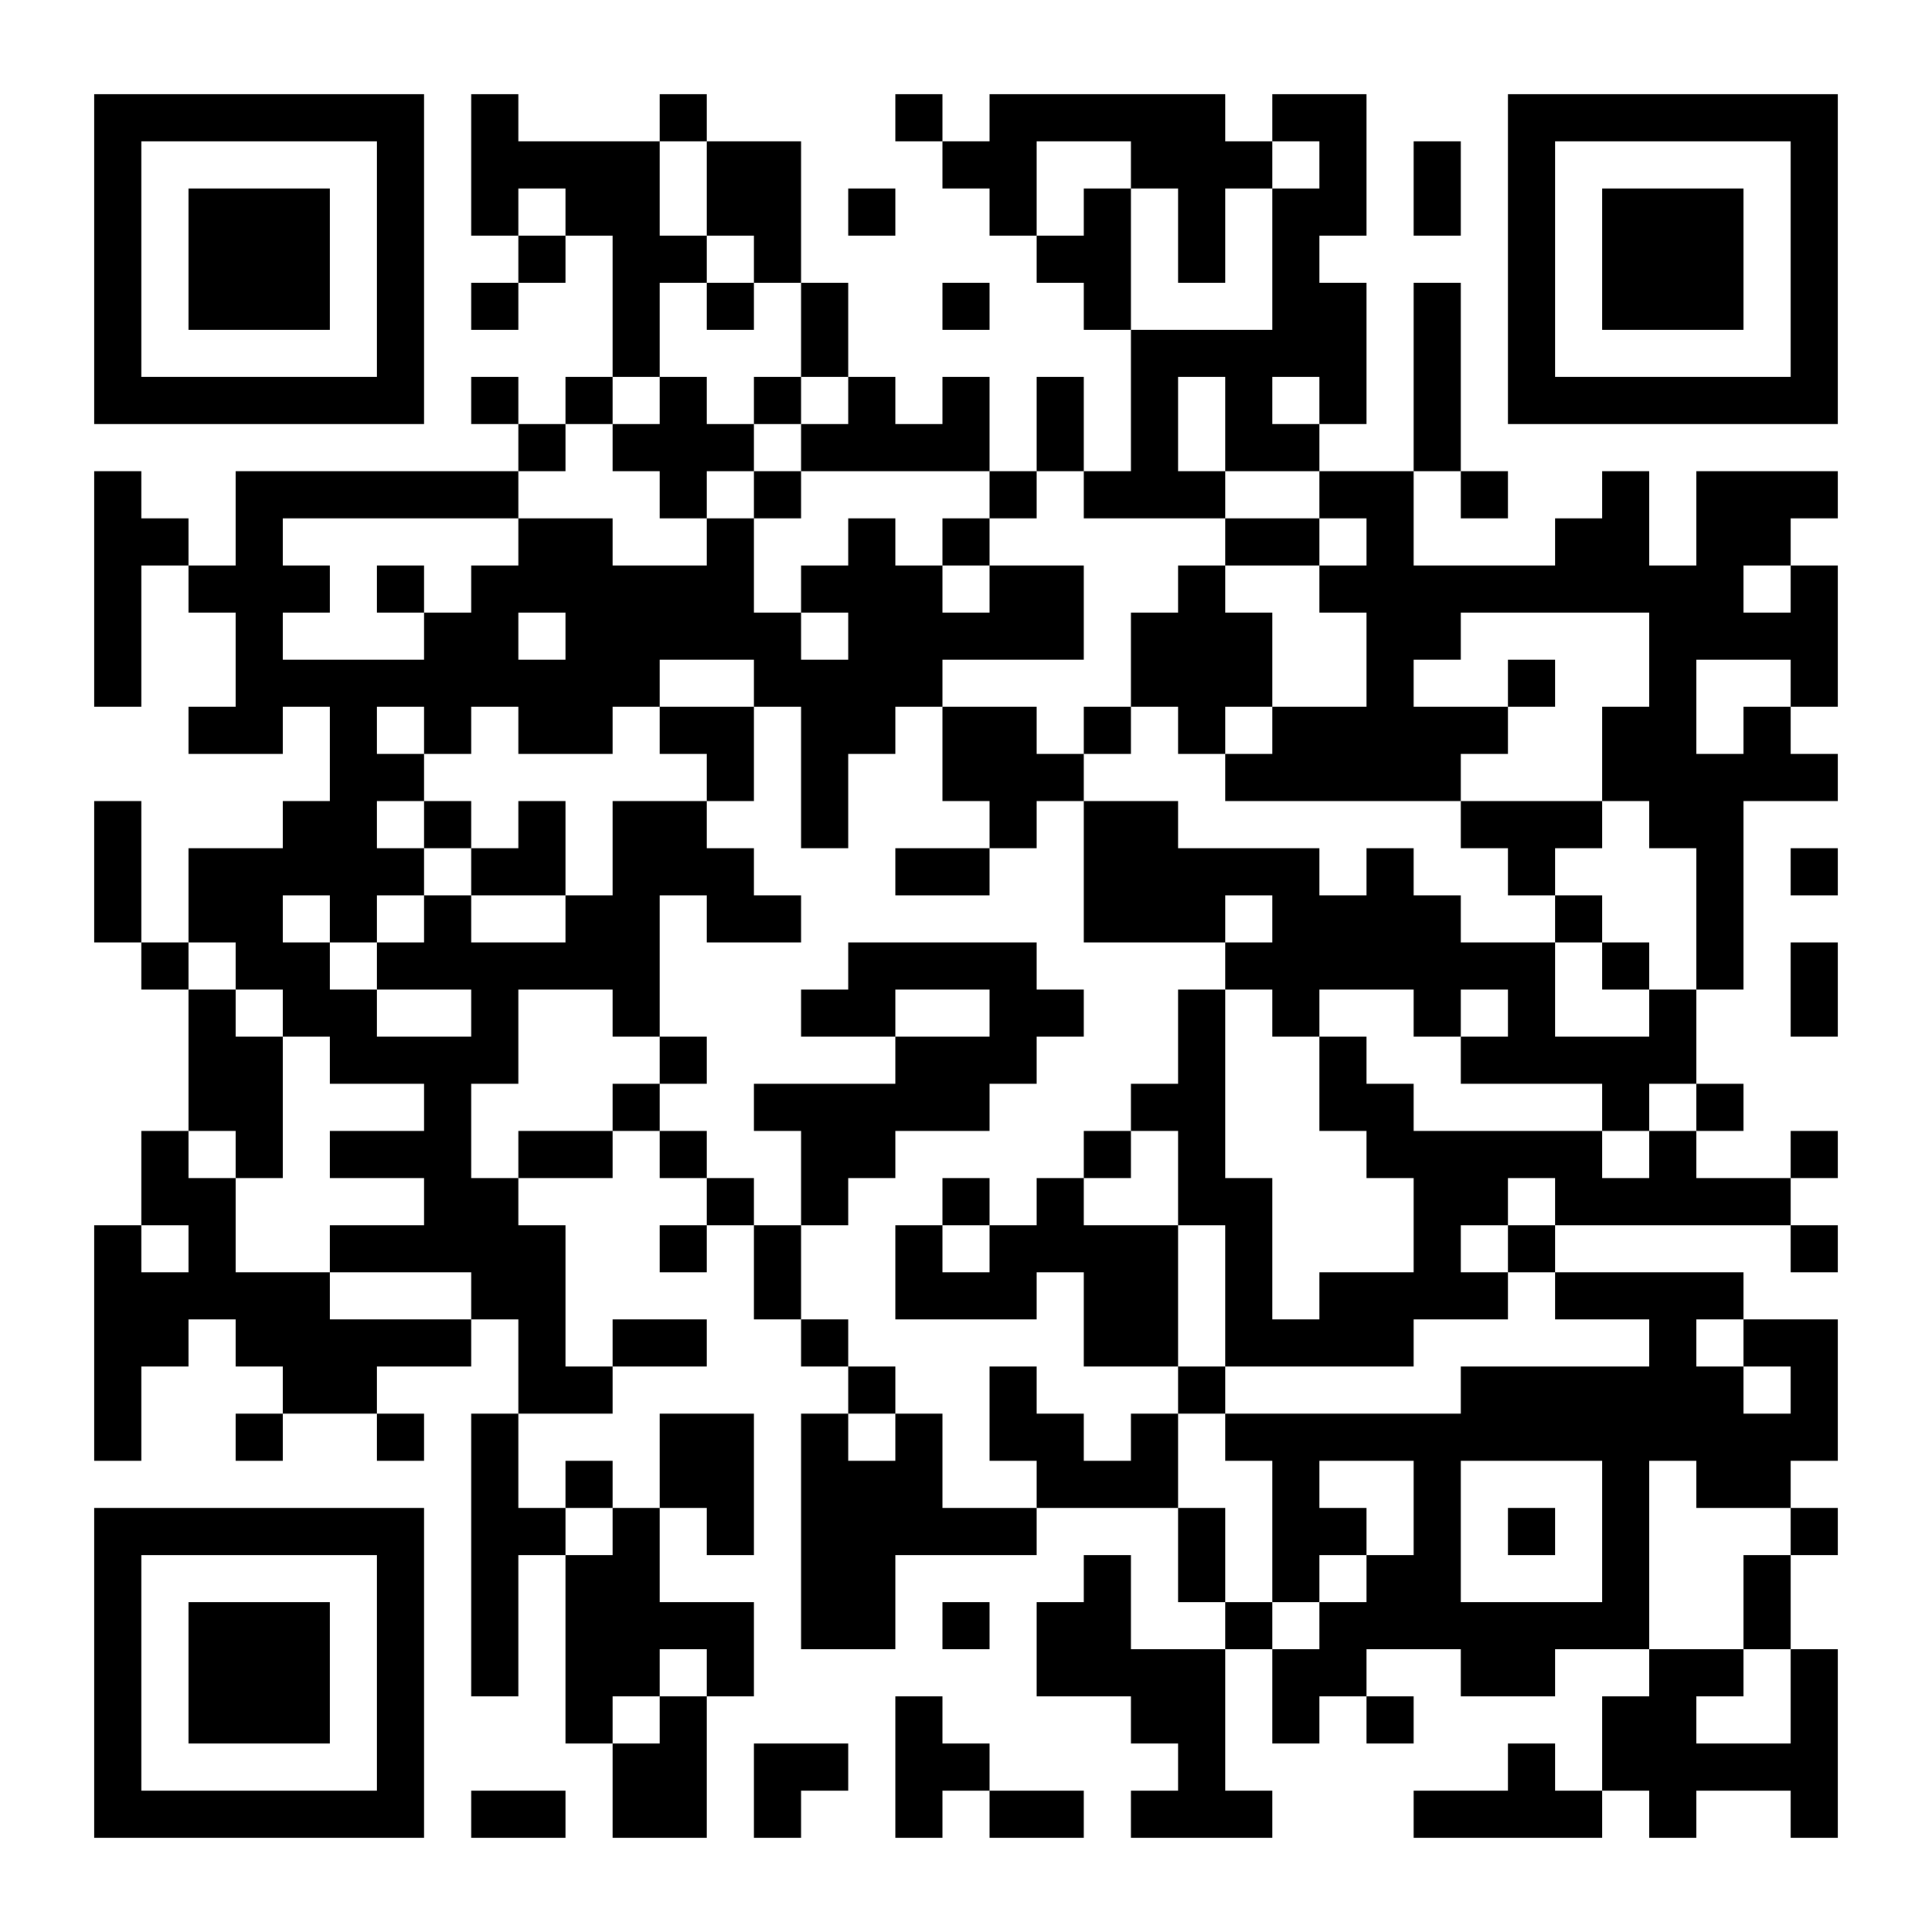
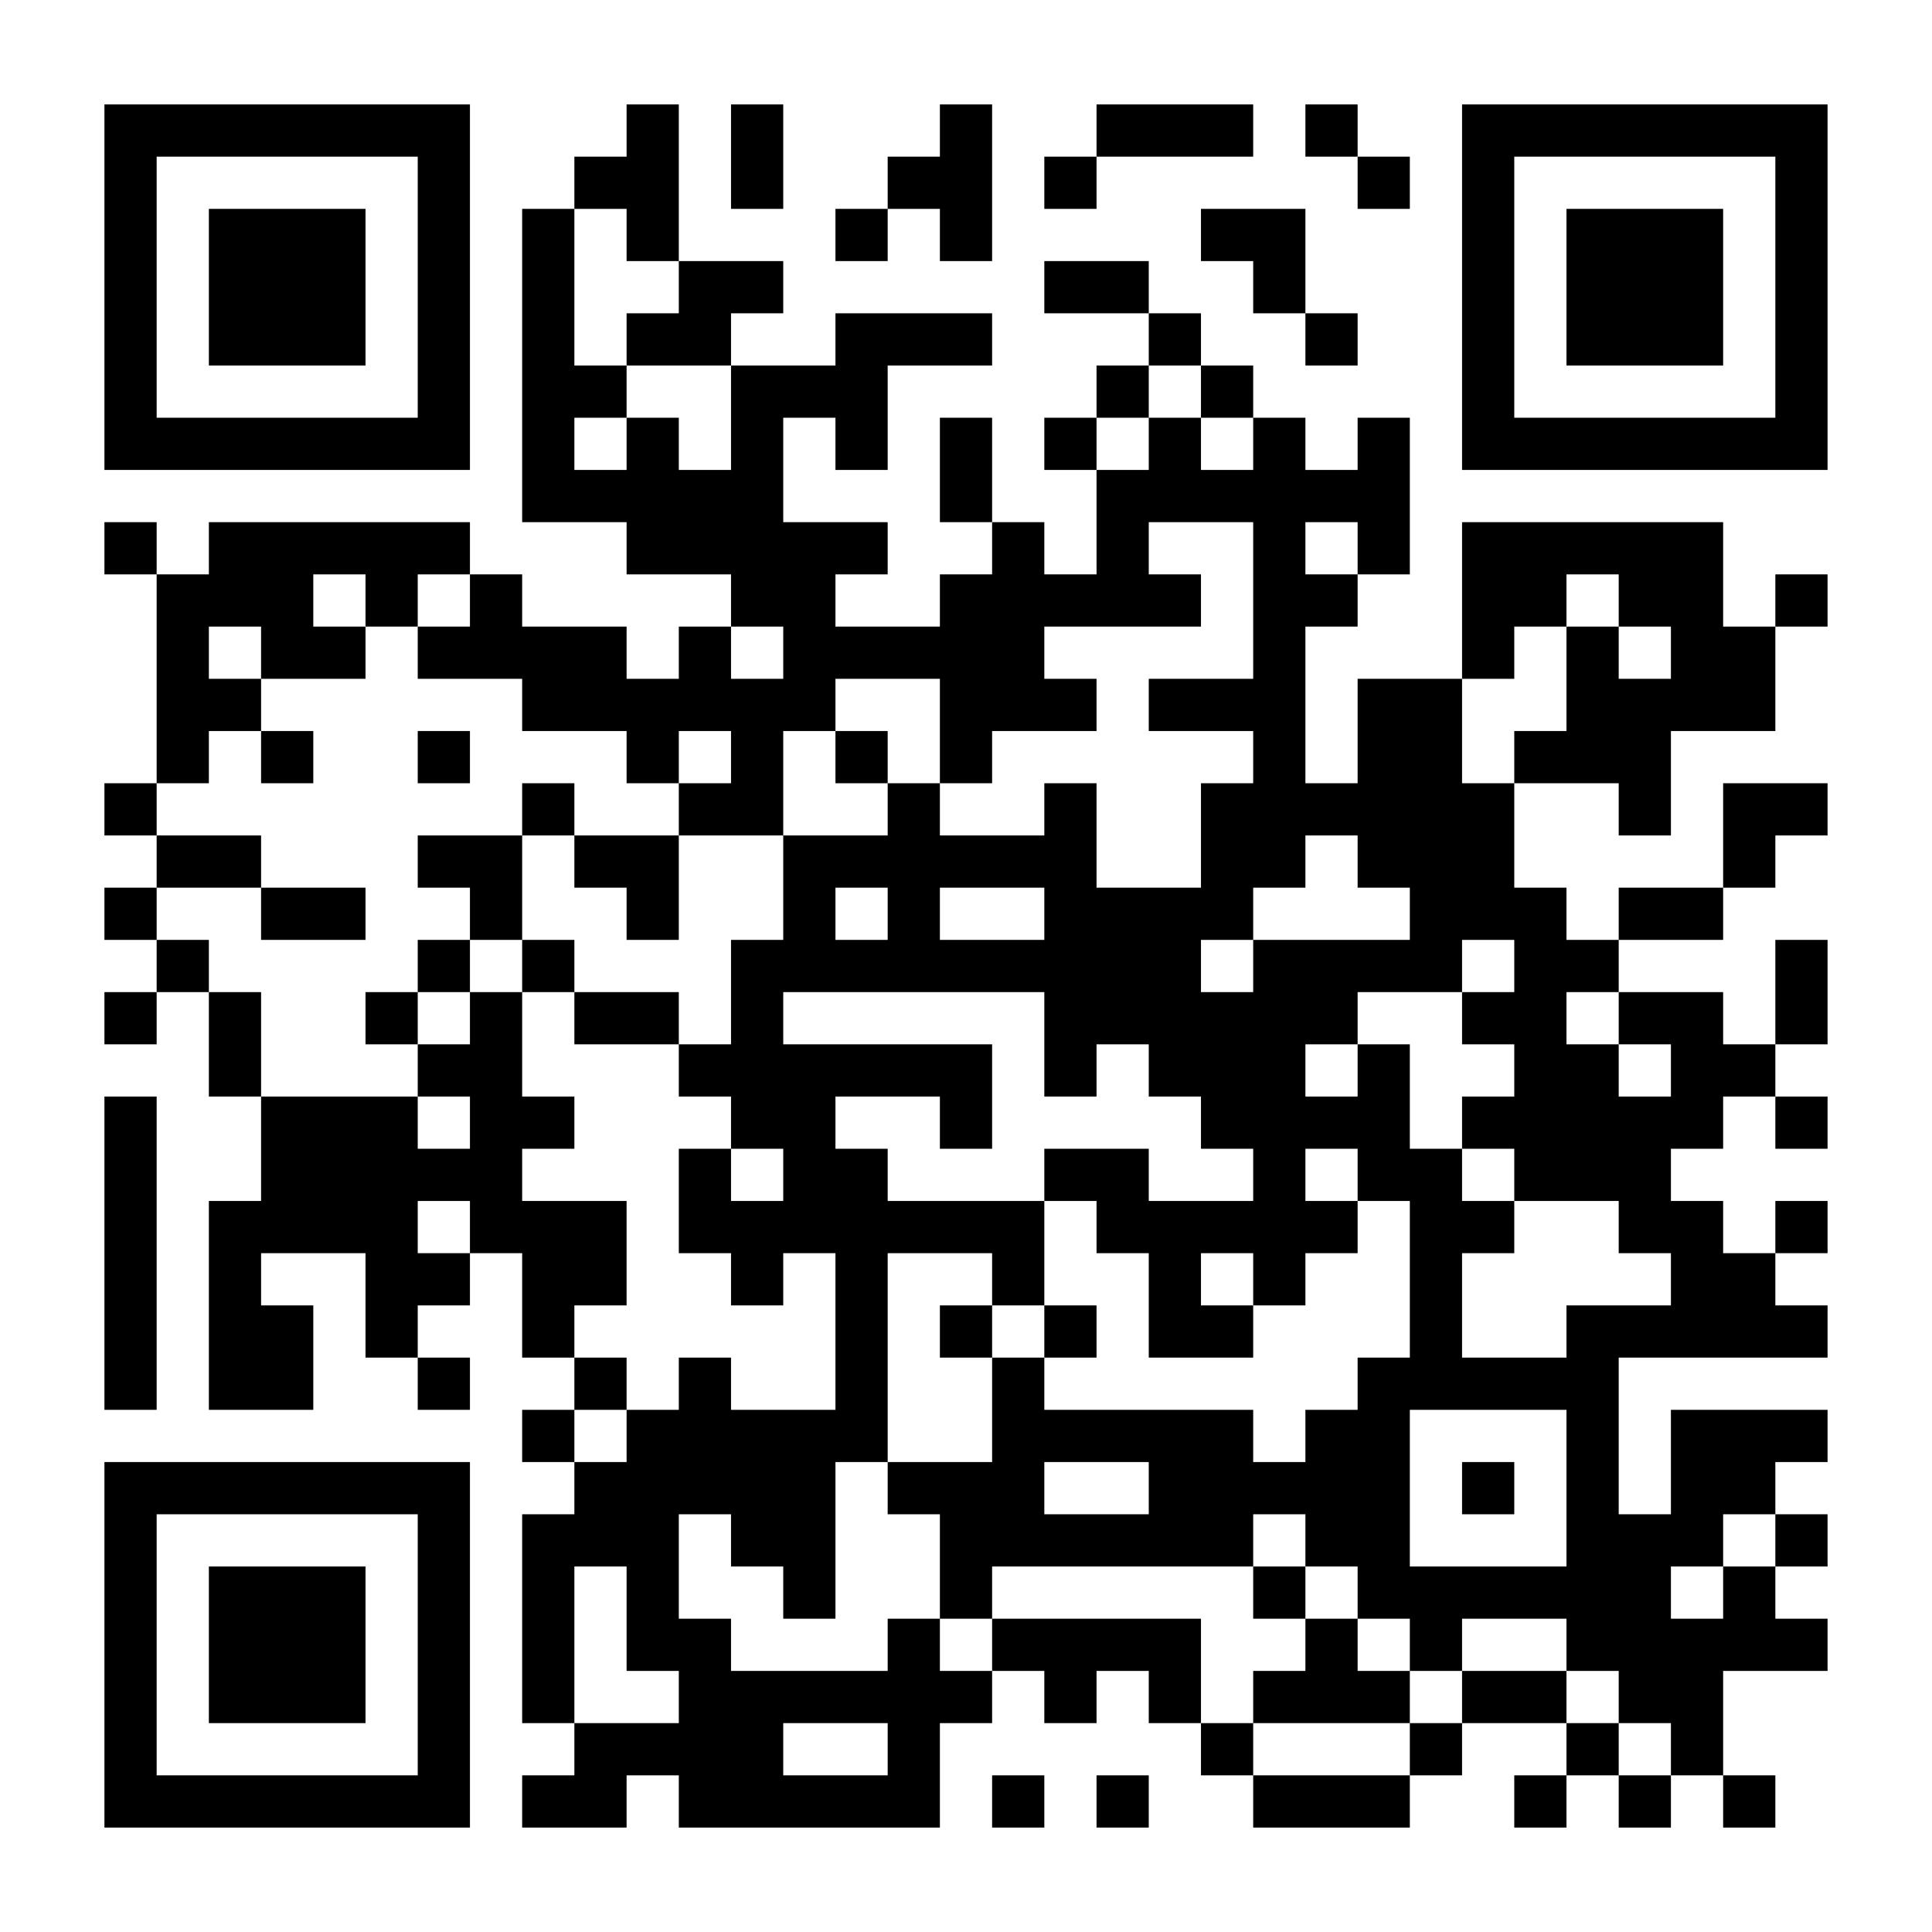
- <svg xmlns="http://www.w3.org/2000/svg" width="41mm" height="41mm" version="1.1" viewBox="0 0 41 41">
+ <svg xmlns="http://www.w3.org/2000/svg" width="37mm" height="37mm" version="1.1" viewBox="0 0 37 37">
  <rect fill="white" x="0" y="0" width="100%" height="100%" />
-   <path d="M2,2H3V3H2zM3,2H4V3H3zM4,2H5V3H4zM5,2H6V3H5zM6,2H7V3H6zM7,2H8V3H7zM8,2H9V3H8zM10,2H11V3H10zM14,2H15V3H14zM19,2H20V3H19zM21,2H22V3H21zM22,2H23V3H22zM23,2H24V3H23zM24,2H25V3H24zM25,2H26V3H25zM27,2H28V3H27zM28,2H29V3H28zM32,2H33V3H32zM33,2H34V3H33zM34,2H35V3H34zM35,2H36V3H35zM36,2H37V3H36zM37,2H38V3H37zM38,2H39V3H38zM2,3H3V4H2zM8,3H9V4H8zM10,3H11V4H10zM11,3H12V4H11zM12,3H13V4H12zM13,3H14V4H13zM15,3H16V4H15zM16,3H17V4H16zM20,3H21V4H20zM21,3H22V4H21zM24,3H25V4H24zM25,3H26V4H25zM26,3H27V4H26zM28,3H29V4H28zM30,3H31V4H30zM32,3H33V4H32zM38,3H39V4H38zM2,4H3V5H2zM4,4H5V5H4zM5,4H6V5H5zM6,4H7V5H6zM8,4H9V5H8zM10,4H11V5H10zM12,4H13V5H12zM13,4H14V5H13zM15,4H16V5H15zM16,4H17V5H16zM18,4H19V5H18zM21,4H22V5H21zM23,4H24V5H23zM25,4H26V5H25zM27,4H28V5H27zM28,4H29V5H28zM30,4H31V5H30zM32,4H33V5H32zM34,4H35V5H34zM35,4H36V5H35zM36,4H37V5H36zM38,4H39V5H38zM2,5H3V6H2zM4,5H5V6H4zM5,5H6V6H5zM6,5H7V6H6zM8,5H9V6H8zM11,5H12V6H11zM13,5H14V6H13zM14,5H15V6H14zM16,5H17V6H16zM22,5H23V6H22zM23,5H24V6H23zM25,5H26V6H25zM27,5H28V6H27zM32,5H33V6H32zM34,5H35V6H34zM35,5H36V6H35zM36,5H37V6H36zM38,5H39V6H38zM2,6H3V7H2zM4,6H5V7H4zM5,6H6V7H5zM6,6H7V7H6zM8,6H9V7H8zM10,6H11V7H10zM13,6H14V7H13zM15,6H16V7H15zM17,6H18V7H17zM20,6H21V7H20zM23,6H24V7H23zM27,6H28V7H27zM28,6H29V7H28zM30,6H31V7H30zM32,6H33V7H32zM34,6H35V7H34zM35,6H36V7H35zM36,6H37V7H36zM38,6H39V7H38zM2,7H3V8H2zM8,7H9V8H8zM13,7H14V8H13zM17,7H18V8H17zM24,7H25V8H24zM25,7H26V8H25zM26,7H27V8H26zM27,7H28V8H27zM28,7H29V8H28zM30,7H31V8H30zM32,7H33V8H32zM38,7H39V8H38zM2,8H3V9H2zM3,8H4V9H3zM4,8H5V9H4zM5,8H6V9H5zM6,8H7V9H6zM7,8H8V9H7zM8,8H9V9H8zM10,8H11V9H10zM12,8H13V9H12zM14,8H15V9H14zM16,8H17V9H16zM18,8H19V9H18zM20,8H21V9H20zM22,8H23V9H22zM24,8H25V9H24zM26,8H27V9H26zM28,8H29V9H28zM30,8H31V9H30zM32,8H33V9H32zM33,8H34V9H33zM34,8H35V9H34zM35,8H36V9H35zM36,8H37V9H36zM37,8H38V9H37zM38,8H39V9H38zM11,9H12V10H11zM13,9H14V10H13zM14,9H15V10H14zM15,9H16V10H15zM17,9H18V10H17zM18,9H19V10H18zM19,9H20V10H19zM20,9H21V10H20zM22,9H23V10H22zM24,9H25V10H24zM26,9H27V10H26zM27,9H28V10H27zM30,9H31V10H30zM2,10H3V11H2zM5,10H6V11H5zM6,10H7V11H6zM7,10H8V11H7zM8,10H9V11H8zM9,10H10V11H9zM10,10H11V11H10zM14,10H15V11H14zM16,10H17V11H16zM21,10H22V11H21zM23,10H24V11H23zM24,10H25V11H24zM25,10H26V11H25zM28,10H29V11H28zM29,10H30V11H29zM31,10H32V11H31zM34,10H35V11H34zM36,10H37V11H36zM37,10H38V11H37zM38,10H39V11H38zM2,11H3V12H2zM3,11H4V12H3zM5,11H6V12H5zM11,11H12V12H11zM12,11H13V12H12zM15,11H16V12H15zM18,11H19V12H18zM20,11H21V12H20zM26,11H27V12H26zM27,11H28V12H27zM29,11H30V12H29zM33,11H34V12H33zM34,11H35V12H34zM36,11H37V12H36zM37,11H38V12H37zM2,12H3V13H2zM4,12H5V13H4zM5,12H6V13H5zM6,12H7V13H6zM8,12H9V13H8zM10,12H11V13H10zM11,12H12V13H11zM12,12H13V13H12zM13,12H14V13H13zM14,12H15V13H14zM15,12H16V13H15zM17,12H18V13H17zM18,12H19V13H18zM19,12H20V13H19zM21,12H22V13H21zM22,12H23V13H22zM25,12H26V13H25zM28,12H29V13H28zM29,12H30V13H29zM30,12H31V13H30zM31,12H32V13H31zM32,12H33V13H32zM33,12H34V13H33zM34,12H35V13H34zM35,12H36V13H35zM36,12H37V13H36zM38,12H39V13H38zM2,13H3V14H2zM5,13H6V14H5zM9,13H10V14H9zM10,13H11V14H10zM12,13H13V14H12zM13,13H14V14H13zM14,13H15V14H14zM15,13H16V14H15zM16,13H17V14H16zM18,13H19V14H18zM19,13H20V14H19zM20,13H21V14H20zM21,13H22V14H21zM22,13H23V14H22zM24,13H25V14H24zM25,13H26V14H25zM26,13H27V14H26zM29,13H30V14H29zM30,13H31V14H30zM35,13H36V14H35zM36,13H37V14H36zM37,13H38V14H37zM38,13H39V14H38zM2,14H3V15H2zM5,14H6V15H5zM6,14H7V15H6zM7,14H8V15H7zM8,14H9V15H8zM9,14H10V15H9zM10,14H11V15H10zM11,14H12V15H11zM12,14H13V15H12zM13,14H14V15H13zM16,14H17V15H16zM17,14H18V15H17zM18,14H19V15H18zM19,14H20V15H19zM24,14H25V15H24zM25,14H26V15H25zM26,14H27V15H26zM29,14H30V15H29zM32,14H33V15H32zM35,14H36V15H35zM38,14H39V15H38zM4,15H5V16H4zM5,15H6V16H5zM7,15H8V16H7zM9,15H10V16H9zM11,15H12V16H11zM12,15H13V16H12zM14,15H15V16H14zM15,15H16V16H15zM17,15H18V16H17zM18,15H19V16H18zM20,15H21V16H20zM21,15H22V16H21zM23,15H24V16H23zM25,15H26V16H25zM27,15H28V16H27zM28,15H29V16H28zM29,15H30V16H29zM30,15H31V16H30zM31,15H32V16H31zM34,15H35V16H34zM35,15H36V16H35zM37,15H38V16H37zM7,16H8V17H7zM8,16H9V17H8zM15,16H16V17H15zM17,16H18V17H17zM20,16H21V17H20zM21,16H22V17H21zM22,16H23V17H22zM26,16H27V17H26zM27,16H28V17H27zM28,16H29V17H28zM29,16H30V17H29zM30,16H31V17H30zM34,16H35V17H34zM35,16H36V17H35zM36,16H37V17H36zM37,16H38V17H37zM38,16H39V17H38zM2,17H3V18H2zM6,17H7V18H6zM7,17H8V18H7zM9,17H10V18H9zM11,17H12V18H11zM13,17H14V18H13zM14,17H15V18H14zM17,17H18V18H17zM21,17H22V18H21zM23,17H24V18H23zM24,17H25V18H24zM31,17H32V18H31zM32,17H33V18H32zM33,17H34V18H33zM35,17H36V18H35zM36,17H37V18H36zM2,18H3V19H2zM4,18H5V19H4zM5,18H6V19H5zM6,18H7V19H6zM7,18H8V19H7zM8,18H9V19H8zM10,18H11V19H10zM11,18H12V19H11zM13,18H14V19H13zM14,18H15V19H14zM15,18H16V19H15zM19,18H20V19H19zM20,18H21V19H20zM23,18H24V19H23zM24,18H25V19H24zM25,18H26V19H25zM26,18H27V19H26zM27,18H28V19H27zM29,18H30V19H29zM32,18H33V19H32zM36,18H37V19H36zM38,18H39V19H38zM2,19H3V20H2zM4,19H5V20H4zM5,19H6V20H5zM7,19H8V20H7zM9,19H10V20H9zM12,19H13V20H12zM13,19H14V20H13zM15,19H16V20H15zM16,19H17V20H16zM23,19H24V20H23zM24,19H25V20H24zM25,19H26V20H25zM27,19H28V20H27zM28,19H29V20H28zM29,19H30V20H29zM30,19H31V20H30zM33,19H34V20H33zM36,19H37V20H36zM3,20H4V21H3zM5,20H6V21H5zM6,20H7V21H6zM8,20H9V21H8zM9,20H10V21H9zM10,20H11V21H10zM11,20H12V21H11zM12,20H13V21H12zM13,20H14V21H13zM18,20H19V21H18zM19,20H20V21H19zM20,20H21V21H20zM21,20H22V21H21zM26,20H27V21H26zM27,20H28V21H27zM28,20H29V21H28zM29,20H30V21H29zM30,20H31V21H30zM31,20H32V21H31zM32,20H33V21H32zM34,20H35V21H34zM36,20H37V21H36zM38,20H39V21H38zM4,21H5V22H4zM6,21H7V22H6zM7,21H8V22H7zM10,21H11V22H10zM13,21H14V22H13zM17,21H18V22H17zM18,21H19V22H18zM21,21H22V22H21zM22,21H23V22H22zM25,21H26V22H25zM27,21H28V22H27zM30,21H31V22H30zM32,21H33V22H32zM35,21H36V22H35zM38,21H39V22H38zM4,22H5V23H4zM5,22H6V23H5zM7,22H8V23H7zM8,22H9V23H8zM9,22H10V23H9zM10,22H11V23H10zM14,22H15V23H14zM19,22H20V23H19zM20,22H21V23H20zM21,22H22V23H21zM25,22H26V23H25zM28,22H29V23H28zM31,22H32V23H31zM32,22H33V23H32zM33,22H34V23H33zM34,22H35V23H34zM35,22H36V23H35zM4,23H5V24H4zM5,23H6V24H5zM9,23H10V24H9zM13,23H14V24H13zM16,23H17V24H16zM17,23H18V24H17zM18,23H19V24H18zM19,23H20V24H19zM20,23H21V24H20zM24,23H25V24H24zM25,23H26V24H25zM28,23H29V24H28zM29,23H30V24H29zM34,23H35V24H34zM36,23H37V24H36zM3,24H4V25H3zM5,24H6V25H5zM7,24H8V25H7zM8,24H9V25H8zM9,24H10V25H9zM11,24H12V25H11zM12,24H13V25H12zM14,24H15V25H14zM17,24H18V25H17zM18,24H19V25H18zM23,24H24V25H23zM25,24H26V25H25zM29,24H30V25H29zM30,24H31V25H30zM31,24H32V25H31zM32,24H33V25H32zM33,24H34V25H33zM35,24H36V25H35zM38,24H39V25H38zM3,25H4V26H3zM4,25H5V26H4zM9,25H10V26H9zM10,25H11V26H10zM15,25H16V26H15zM17,25H18V26H17zM20,25H21V26H20zM22,25H23V26H22zM25,25H26V26H25zM26,25H27V26H26zM30,25H31V26H30zM31,25H32V26H31zM33,25H34V26H33zM34,25H35V26H34zM35,25H36V26H35zM36,25H37V26H36zM37,25H38V26H37zM2,26H3V27H2zM4,26H5V27H4zM7,26H8V27H7zM8,26H9V27H8zM9,26H10V27H9zM10,26H11V27H10zM11,26H12V27H11zM14,26H15V27H14zM16,26H17V27H16zM19,26H20V27H19zM21,26H22V27H21zM22,26H23V27H22zM23,26H24V27H23zM24,26H25V27H24zM26,26H27V27H26zM30,26H31V27H30zM32,26H33V27H32zM38,26H39V27H38zM2,27H3V28H2zM3,27H4V28H3zM4,27H5V28H4zM5,27H6V28H5zM6,27H7V28H6zM10,27H11V28H10zM11,27H12V28H11zM16,27H17V28H16zM19,27H20V28H19zM20,27H21V28H20zM21,27H22V28H21zM23,27H24V28H23zM24,27H25V28H24zM26,27H27V28H26zM28,27H29V28H28zM29,27H30V28H29zM30,27H31V28H30zM31,27H32V28H31zM33,27H34V28H33zM34,27H35V28H34zM35,27H36V28H35zM36,27H37V28H36zM2,28H3V29H2zM3,28H4V29H3zM5,28H6V29H5zM6,28H7V29H6zM7,28H8V29H7zM8,28H9V29H8zM9,28H10V29H9zM11,28H12V29H11zM13,28H14V29H13zM14,28H15V29H14zM17,28H18V29H17zM23,28H24V29H23zM24,28H25V29H24zM26,28H27V29H26zM27,28H28V29H27zM28,28H29V29H28zM29,28H30V29H29zM35,28H36V29H35zM37,28H38V29H37zM38,28H39V29H38zM2,29H3V30H2zM6,29H7V30H6zM7,29H8V30H7zM11,29H12V30H11zM12,29H13V30H12zM18,29H19V30H18zM21,29H22V30H21zM25,29H26V30H25zM31,29H32V30H31zM32,29H33V30H32zM33,29H34V30H33zM34,29H35V30H34zM35,29H36V30H35zM36,29H37V30H36zM38,29H39V30H38zM2,30H3V31H2zM5,30H6V31H5zM8,30H9V31H8zM10,30H11V31H10zM14,30H15V31H14zM15,30H16V31H15zM17,30H18V31H17zM19,30H20V31H19zM21,30H22V31H21zM22,30H23V31H22zM24,30H25V31H24zM26,30H27V31H26zM27,30H28V31H27zM28,30H29V31H28zM29,30H30V31H29zM30,30H31V31H30zM31,30H32V31H31zM32,30H33V31H32zM33,30H34V31H33zM34,30H35V31H34zM35,30H36V31H35zM36,30H37V31H36zM37,30H38V31H37zM38,30H39V31H38zM10,31H11V32H10zM12,31H13V32H12zM14,31H15V32H14zM15,31H16V32H15zM17,31H18V32H17zM18,31H19V32H18zM19,31H20V32H19zM22,31H23V32H22zM23,31H24V32H23zM24,31H25V32H24zM27,31H28V32H27zM30,31H31V32H30zM34,31H35V32H34zM36,31H37V32H36zM37,31H38V32H37zM2,32H3V33H2zM3,32H4V33H3zM4,32H5V33H4zM5,32H6V33H5zM6,32H7V33H6zM7,32H8V33H7zM8,32H9V33H8zM10,32H11V33H10zM11,32H12V33H11zM13,32H14V33H13zM15,32H16V33H15zM17,32H18V33H17zM18,32H19V33H18zM19,32H20V33H19zM20,32H21V33H20zM21,32H22V33H21zM25,32H26V33H25zM27,32H28V33H27zM28,32H29V33H28zM30,32H31V33H30zM32,32H33V33H32zM34,32H35V33H34zM38,32H39V33H38zM2,33H3V34H2zM8,33H9V34H8zM10,33H11V34H10zM12,33H13V34H12zM13,33H14V34H13zM17,33H18V34H17zM18,33H19V34H18zM23,33H24V34H23zM25,33H26V34H25zM27,33H28V34H27zM29,33H30V34H29zM30,33H31V34H30zM34,33H35V34H34zM37,33H38V34H37zM2,34H3V35H2zM4,34H5V35H4zM5,34H6V35H5zM6,34H7V35H6zM8,34H9V35H8zM10,34H11V35H10zM12,34H13V35H12zM13,34H14V35H13zM14,34H15V35H14zM15,34H16V35H15zM17,34H18V35H17zM18,34H19V35H18zM20,34H21V35H20zM22,34H23V35H22zM23,34H24V35H23zM26,34H27V35H26zM28,34H29V35H28zM29,34H30V35H29zM30,34H31V35H30zM31,34H32V35H31zM32,34H33V35H32zM33,34H34V35H33zM34,34H35V35H34zM37,34H38V35H37zM2,35H3V36H2zM4,35H5V36H4zM5,35H6V36H5zM6,35H7V36H6zM8,35H9V36H8zM10,35H11V36H10zM12,35H13V36H12zM13,35H14V36H13zM15,35H16V36H15zM22,35H23V36H22zM23,35H24V36H23zM24,35H25V36H24zM25,35H26V36H25zM27,35H28V36H27zM28,35H29V36H28zM31,35H32V36H31zM32,35H33V36H32zM35,35H36V36H35zM36,35H37V36H36zM38,35H39V36H38zM2,36H3V37H2zM4,36H5V37H4zM5,36H6V37H5zM6,36H7V37H6zM8,36H9V37H8zM12,36H13V37H12zM14,36H15V37H14zM19,36H20V37H19zM24,36H25V37H24zM25,36H26V37H25zM27,36H28V37H27zM29,36H30V37H29zM34,36H35V37H34zM35,36H36V37H35zM38,36H39V37H38zM2,37H3V38H2zM8,37H9V38H8zM13,37H14V38H13zM14,37H15V38H14zM16,37H17V38H16zM17,37H18V38H17zM19,37H20V38H19zM20,37H21V38H20zM25,37H26V38H25zM32,37H33V38H32zM34,37H35V38H34zM35,37H36V38H35zM36,37H37V38H36zM37,37H38V38H37zM38,37H39V38H38zM2,38H3V39H2zM3,38H4V39H3zM4,38H5V39H4zM5,38H6V39H5zM6,38H7V39H6zM7,38H8V39H7zM8,38H9V39H8zM10,38H11V39H10zM11,38H12V39H11zM13,38H14V39H13zM14,38H15V39H14zM16,38H17V39H16zM19,38H20V39H19zM21,38H22V39H21zM22,38H23V39H22zM24,38H25V39H24zM25,38H26V39H25zM26,38H27V39H26zM30,38H31V39H30zM31,38H32V39H31zM32,38H33V39H32zM33,38H34V39H33zM35,38H36V39H35zM38,38H39V39H38z" id="qr-path" fill="#000000" fill-opacity="1" fill-rule="nonzero" stroke="none" />
+   <path d="M2,2H3V3H2zM3,2H4V3H3zM4,2H5V3H4zM5,2H6V3H5zM6,2H7V3H6zM7,2H8V3H7zM8,2H9V3H8zM12,2H13V3H12zM14,2H15V3H14zM18,2H19V3H18zM21,2H22V3H21zM22,2H23V3H22zM23,2H24V3H23zM25,2H26V3H25zM28,2H29V3H28zM29,2H30V3H29zM30,2H31V3H30zM31,2H32V3H31zM32,2H33V3H32zM33,2H34V3H33zM34,2H35V3H34zM2,3H3V4H2zM8,3H9V4H8zM11,3H12V4H11zM12,3H13V4H12zM14,3H15V4H14zM17,3H18V4H17zM18,3H19V4H18zM20,3H21V4H20zM26,3H27V4H26zM28,3H29V4H28zM34,3H35V4H34zM2,4H3V5H2zM4,4H5V5H4zM5,4H6V5H5zM6,4H7V5H6zM8,4H9V5H8zM10,4H11V5H10zM12,4H13V5H12zM16,4H17V5H16zM18,4H19V5H18zM23,4H24V5H23zM24,4H25V5H24zM28,4H29V5H28zM30,4H31V5H30zM31,4H32V5H31zM32,4H33V5H32zM34,4H35V5H34zM2,5H3V6H2zM4,5H5V6H4zM5,5H6V6H5zM6,5H7V6H6zM8,5H9V6H8zM10,5H11V6H10zM13,5H14V6H13zM14,5H15V6H14zM20,5H21V6H20zM21,5H22V6H21zM24,5H25V6H24zM28,5H29V6H28zM30,5H31V6H30zM31,5H32V6H31zM32,5H33V6H32zM34,5H35V6H34zM2,6H3V7H2zM4,6H5V7H4zM5,6H6V7H5zM6,6H7V7H6zM8,6H9V7H8zM10,6H11V7H10zM12,6H13V7H12zM13,6H14V7H13zM16,6H17V7H16zM17,6H18V7H17zM18,6H19V7H18zM22,6H23V7H22zM25,6H26V7H25zM28,6H29V7H28zM30,6H31V7H30zM31,6H32V7H31zM32,6H33V7H32zM34,6H35V7H34zM2,7H3V8H2zM8,7H9V8H8zM10,7H11V8H10zM11,7H12V8H11zM14,7H15V8H14zM15,7H16V8H15zM16,7H17V8H16zM21,7H22V8H21zM23,7H24V8H23zM28,7H29V8H28zM34,7H35V8H34zM2,8H3V9H2zM3,8H4V9H3zM4,8H5V9H4zM5,8H6V9H5zM6,8H7V9H6zM7,8H8V9H7zM8,8H9V9H8zM10,8H11V9H10zM12,8H13V9H12zM14,8H15V9H14zM16,8H17V9H16zM18,8H19V9H18zM20,8H21V9H20zM22,8H23V9H22zM24,8H25V9H24zM26,8H27V9H26zM28,8H29V9H28zM29,8H30V9H29zM30,8H31V9H30zM31,8H32V9H31zM32,8H33V9H32zM33,8H34V9H33zM34,8H35V9H34zM10,9H11V10H10zM11,9H12V10H11zM12,9H13V10H12zM13,9H14V10H13zM14,9H15V10H14zM18,9H19V10H18zM21,9H22V10H21zM22,9H23V10H22zM23,9H24V10H23zM24,9H25V10H24zM25,9H26V10H25zM26,9H27V10H26zM2,10H3V11H2zM4,10H5V11H4zM5,10H6V11H5zM6,10H7V11H6zM7,10H8V11H7zM8,10H9V11H8zM12,10H13V11H12zM13,10H14V11H13zM14,10H15V11H14zM15,10H16V11H15zM16,10H17V11H16zM19,10H20V11H19zM21,10H22V11H21zM24,10H25V11H24zM26,10H27V11H26zM28,10H29V11H28zM29,10H30V11H29zM30,10H31V11H30zM31,10H32V11H31zM32,10H33V11H32zM3,11H4V12H3zM4,11H5V12H4zM5,11H6V12H5zM7,11H8V12H7zM9,11H10V12H9zM14,11H15V12H14zM15,11H16V12H15zM18,11H19V12H18zM19,11H20V12H19zM20,11H21V12H20zM21,11H22V12H21zM22,11H23V12H22zM24,11H25V12H24zM25,11H26V12H25zM28,11H29V12H28zM29,11H30V12H29zM31,11H32V12H31zM32,11H33V12H32zM34,11H35V12H34zM3,12H4V13H3zM5,12H6V13H5zM6,12H7V13H6zM8,12H9V13H8zM9,12H10V13H9zM10,12H11V13H10zM11,12H12V13H11zM13,12H14V13H13zM15,12H16V13H15zM16,12H17V13H16zM17,12H18V13H17zM18,12H19V13H18zM19,12H20V13H19zM24,12H25V13H24zM28,12H29V13H28zM30,12H31V13H30zM32,12H33V13H32zM33,12H34V13H33zM3,13H4V14H3zM4,13H5V14H4zM10,13H11V14H10zM11,13H12V14H11zM12,13H13V14H12zM13,13H14V14H13zM14,13H15V14H14zM15,13H16V14H15zM18,13H19V14H18zM19,13H20V14H19zM20,13H21V14H20zM22,13H23V14H22zM23,13H24V14H23zM24,13H25V14H24zM26,13H27V14H26zM27,13H28V14H27zM30,13H31V14H30zM31,13H32V14H31zM32,13H33V14H32zM33,13H34V14H33zM3,14H4V15H3zM5,14H6V15H5zM8,14H9V15H8zM12,14H13V15H12zM14,14H15V15H14zM16,14H17V15H16zM18,14H19V15H18zM24,14H25V15H24zM26,14H27V15H26zM27,14H28V15H27zM29,14H30V15H29zM30,14H31V15H30zM31,14H32V15H31zM2,15H3V16H2zM10,15H11V16H10zM13,15H14V16H13zM14,15H15V16H14zM17,15H18V16H17zM20,15H21V16H20zM23,15H24V16H23zM24,15H25V16H24zM25,15H26V16H25zM26,15H27V16H26zM27,15H28V16H27zM28,15H29V16H28zM31,15H32V16H31zM33,15H34V16H33zM34,15H35V16H34zM3,16H4V17H3zM4,16H5V17H4zM8,16H9V17H8zM9,16H10V17H9zM11,16H12V17H11zM12,16H13V17H12zM15,16H16V17H15zM16,16H17V17H16zM17,16H18V17H17zM18,16H19V17H18zM19,16H20V17H19zM20,16H21V17H20zM23,16H24V17H23zM24,16H25V17H24zM26,16H27V17H26zM27,16H28V17H27zM28,16H29V17H28zM33,16H34V17H33zM2,17H3V18H2zM5,17H6V18H5zM6,17H7V18H6zM9,17H10V18H9zM12,17H13V18H12zM15,17H16V18H15zM17,17H18V18H17zM20,17H21V18H20zM21,17H22V18H21zM22,17H23V18H22zM23,17H24V18H23zM27,17H28V18H27zM28,17H29V18H28zM29,17H30V18H29zM31,17H32V18H31zM32,17H33V18H32zM3,18H4V19H3zM8,18H9V19H8zM10,18H11V19H10zM14,18H15V19H14zM15,18H16V19H15zM16,18H17V19H16zM17,18H18V19H17zM18,18H19V19H18zM19,18H20V19H19zM20,18H21V19H20zM21,18H22V19H21zM22,18H23V19H22zM24,18H25V19H24zM25,18H26V19H25zM26,18H27V19H26zM27,18H28V19H27zM29,18H30V19H29zM30,18H31V19H30zM34,18H35V19H34zM2,19H3V20H2zM4,19H5V20H4zM7,19H8V20H7zM9,19H10V20H9zM11,19H12V20H11zM12,19H13V20H12zM14,19H15V20H14zM20,19H21V20H20zM21,19H22V20H21zM22,19H23V20H22zM23,19H24V20H23zM24,19H25V20H24zM25,19H26V20H25zM28,19H29V20H28zM29,19H30V20H29zM31,19H32V20H31zM32,19H33V20H32zM34,19H35V20H34zM4,20H5V21H4zM8,20H9V21H8zM9,20H10V21H9zM13,20H14V21H13zM14,20H15V21H14zM15,20H16V21H15zM16,20H17V21H16zM17,20H18V21H17zM18,20H19V21H18zM20,20H21V21H20zM22,20H23V21H22zM23,20H24V21H23zM24,20H25V21H24zM26,20H27V21H26zM29,20H30V21H29zM30,20H31V21H30zM32,20H33V21H32zM33,20H34V21H33zM2,21H3V22H2zM5,21H6V22H5zM6,21H7V22H6zM7,21H8V22H7zM9,21H10V22H9zM10,21H11V22H10zM14,21H15V22H14zM15,21H16V22H15zM18,21H19V22H18zM23,21H24V22H23zM24,21H25V22H24zM25,21H26V22H25zM26,21H27V22H26zM28,21H29V22H28zM29,21H30V22H29zM30,21H31V22H30zM31,21H32V22H31zM32,21H33V22H32zM34,21H35V22H34zM2,22H3V23H2zM5,22H6V23H5zM6,22H7V23H6zM7,22H8V23H7zM8,22H9V23H8zM9,22H10V23H9zM13,22H14V23H13zM15,22H16V23H15zM16,22H17V23H16zM20,22H21V23H20zM21,22H22V23H21zM24,22H25V23H24zM26,22H27V23H26zM27,22H28V23H27zM29,22H30V23H29zM30,22H31V23H30zM31,22H32V23H31zM2,23H3V24H2zM4,23H5V24H4zM5,23H6V24H5zM6,23H7V24H6zM7,23H8V24H7zM9,23H10V24H9zM10,23H11V24H10zM11,23H12V24H11zM13,23H14V24H13zM14,23H15V24H14zM15,23H16V24H15zM16,23H17V24H16zM17,23H18V24H17zM18,23H19V24H18zM19,23H20V24H19zM21,23H22V24H21zM22,23H23V24H22zM23,23H24V24H23zM24,23H25V24H24zM25,23H26V24H25zM27,23H28V24H27zM28,23H29V24H28zM31,23H32V24H31zM32,23H33V24H32zM34,23H35V24H34zM2,24H3V25H2zM4,24H5V25H4zM7,24H8V25H7zM8,24H9V25H8zM10,24H11V25H10zM11,24H12V25H11zM14,24H15V25H14zM16,24H17V25H16zM19,24H20V25H19zM22,24H23V25H22zM24,24H25V25H24zM27,24H28V25H27zM32,24H33V25H32zM33,24H34V25H33zM2,25H3V26H2zM4,25H5V26H4zM5,25H6V26H5zM7,25H8V26H7zM10,25H11V26H10zM16,25H17V26H16zM18,25H19V26H18zM20,25H21V26H20zM22,25H23V26H22zM23,25H24V26H23zM27,25H28V26H27zM30,25H31V26H30zM31,25H32V26H31zM32,25H33V26H32zM33,25H34V26H33zM34,25H35V26H34zM2,26H3V27H2zM4,26H5V27H4zM5,26H6V27H5zM8,26H9V27H8zM11,26H12V27H11zM13,26H14V27H13zM16,26H17V27H16zM19,26H20V27H19zM26,26H27V27H26zM27,26H28V27H27zM28,26H29V27H28zM29,26H30V27H29zM30,26H31V27H30zM10,27H11V28H10zM12,27H13V28H12zM13,27H14V28H13zM14,27H15V28H14zM15,27H16V28H15zM16,27H17V28H16zM19,27H20V28H19zM20,27H21V28H20zM21,27H22V28H21zM22,27H23V28H22zM23,27H24V28H23zM25,27H26V28H25zM26,27H27V28H26zM30,27H31V28H30zM32,27H33V28H32zM33,27H34V28H33zM34,27H35V28H34zM2,28H3V29H2zM3,28H4V29H3zM4,28H5V29H4zM5,28H6V29H5zM6,28H7V29H6zM7,28H8V29H7zM8,28H9V29H8zM11,28H12V29H11zM12,28H13V29H12zM13,28H14V29H13zM14,28H15V29H14zM15,28H16V29H15zM17,28H18V29H17zM18,28H19V29H18zM19,28H20V29H19zM22,28H23V29H22zM23,28H24V29H23zM24,28H25V29H24zM25,28H26V29H25zM26,28H27V29H26zM28,28H29V29H28zM30,28H31V29H30zM32,28H33V29H32zM33,28H34V29H33zM2,29H3V30H2zM8,29H9V30H8zM10,29H11V30H10zM11,29H12V30H11zM12,29H13V30H12zM14,29H15V30H14zM15,29H16V30H15zM18,29H19V30H18zM19,29H20V30H19zM20,29H21V30H20zM21,29H22V30H21zM22,29H23V30H22zM23,29H24V30H23zM25,29H26V30H25zM26,29H27V30H26zM30,29H31V30H30zM31,29H32V30H31zM32,29H33V30H32zM34,29H35V30H34zM2,30H3V31H2zM4,30H5V31H4zM5,30H6V31H5zM6,30H7V31H6zM8,30H9V31H8zM10,30H11V31H10zM12,30H13V31H12zM15,30H16V31H15zM18,30H19V31H18zM24,30H25V31H24zM26,30H27V31H26zM27,30H28V31H27zM28,30H29V31H28zM29,30H30V31H29zM30,30H31V31H30zM31,30H32V31H31zM33,30H34V31H33zM2,31H3V32H2zM4,31H5V32H4zM5,31H6V32H5zM6,31H7V32H6zM8,31H9V32H8zM10,31H11V32H10zM12,31H13V32H12zM13,31H14V32H13zM17,31H18V32H17zM19,31H20V32H19zM20,31H21V32H20zM21,31H22V32H21zM22,31H23V32H22zM25,31H26V32H25zM27,31H28V32H27zM30,31H31V32H30zM31,31H32V32H31zM32,31H33V32H32zM33,31H34V32H33zM34,31H35V32H34zM2,32H3V33H2zM4,32H5V33H4zM5,32H6V33H5zM6,32H7V33H6zM8,32H9V33H8zM10,32H11V33H10zM13,32H14V33H13zM14,32H15V33H14zM15,32H16V33H15zM16,32H17V33H16zM17,32H18V33H17zM18,32H19V33H18zM20,32H21V33H20zM22,32H23V33H22zM24,32H25V33H24zM25,32H26V33H25zM26,32H27V33H26zM28,32H29V33H28zM29,32H30V33H29zM31,32H32V33H31zM32,32H33V33H32zM2,33H3V34H2zM8,33H9V34H8zM11,33H12V34H11zM12,33H13V34H12zM13,33H14V34H13zM14,33H15V34H14zM17,33H18V34H17zM23,33H24V34H23zM27,33H28V34H27zM30,33H31V34H30zM32,33H33V34H32zM2,34H3V35H2zM3,34H4V35H3zM4,34H5V35H4zM5,34H6V35H5zM6,34H7V35H6zM7,34H8V35H7zM8,34H9V35H8zM10,34H11V35H10zM11,34H12V35H11zM13,34H14V35H13zM14,34H15V35H14zM15,34H16V35H15zM16,34H17V35H16zM17,34H18V35H17zM19,34H20V35H19zM21,34H22V35H21zM24,34H25V35H24zM25,34H26V35H25zM26,34H27V35H26zM29,34H30V35H29zM31,34H32V35H31zM33,34H34V35H33z" id="qr-path" fill="#000000" fill-opacity="1" fill-rule="nonzero" stroke="none" />
</svg>
